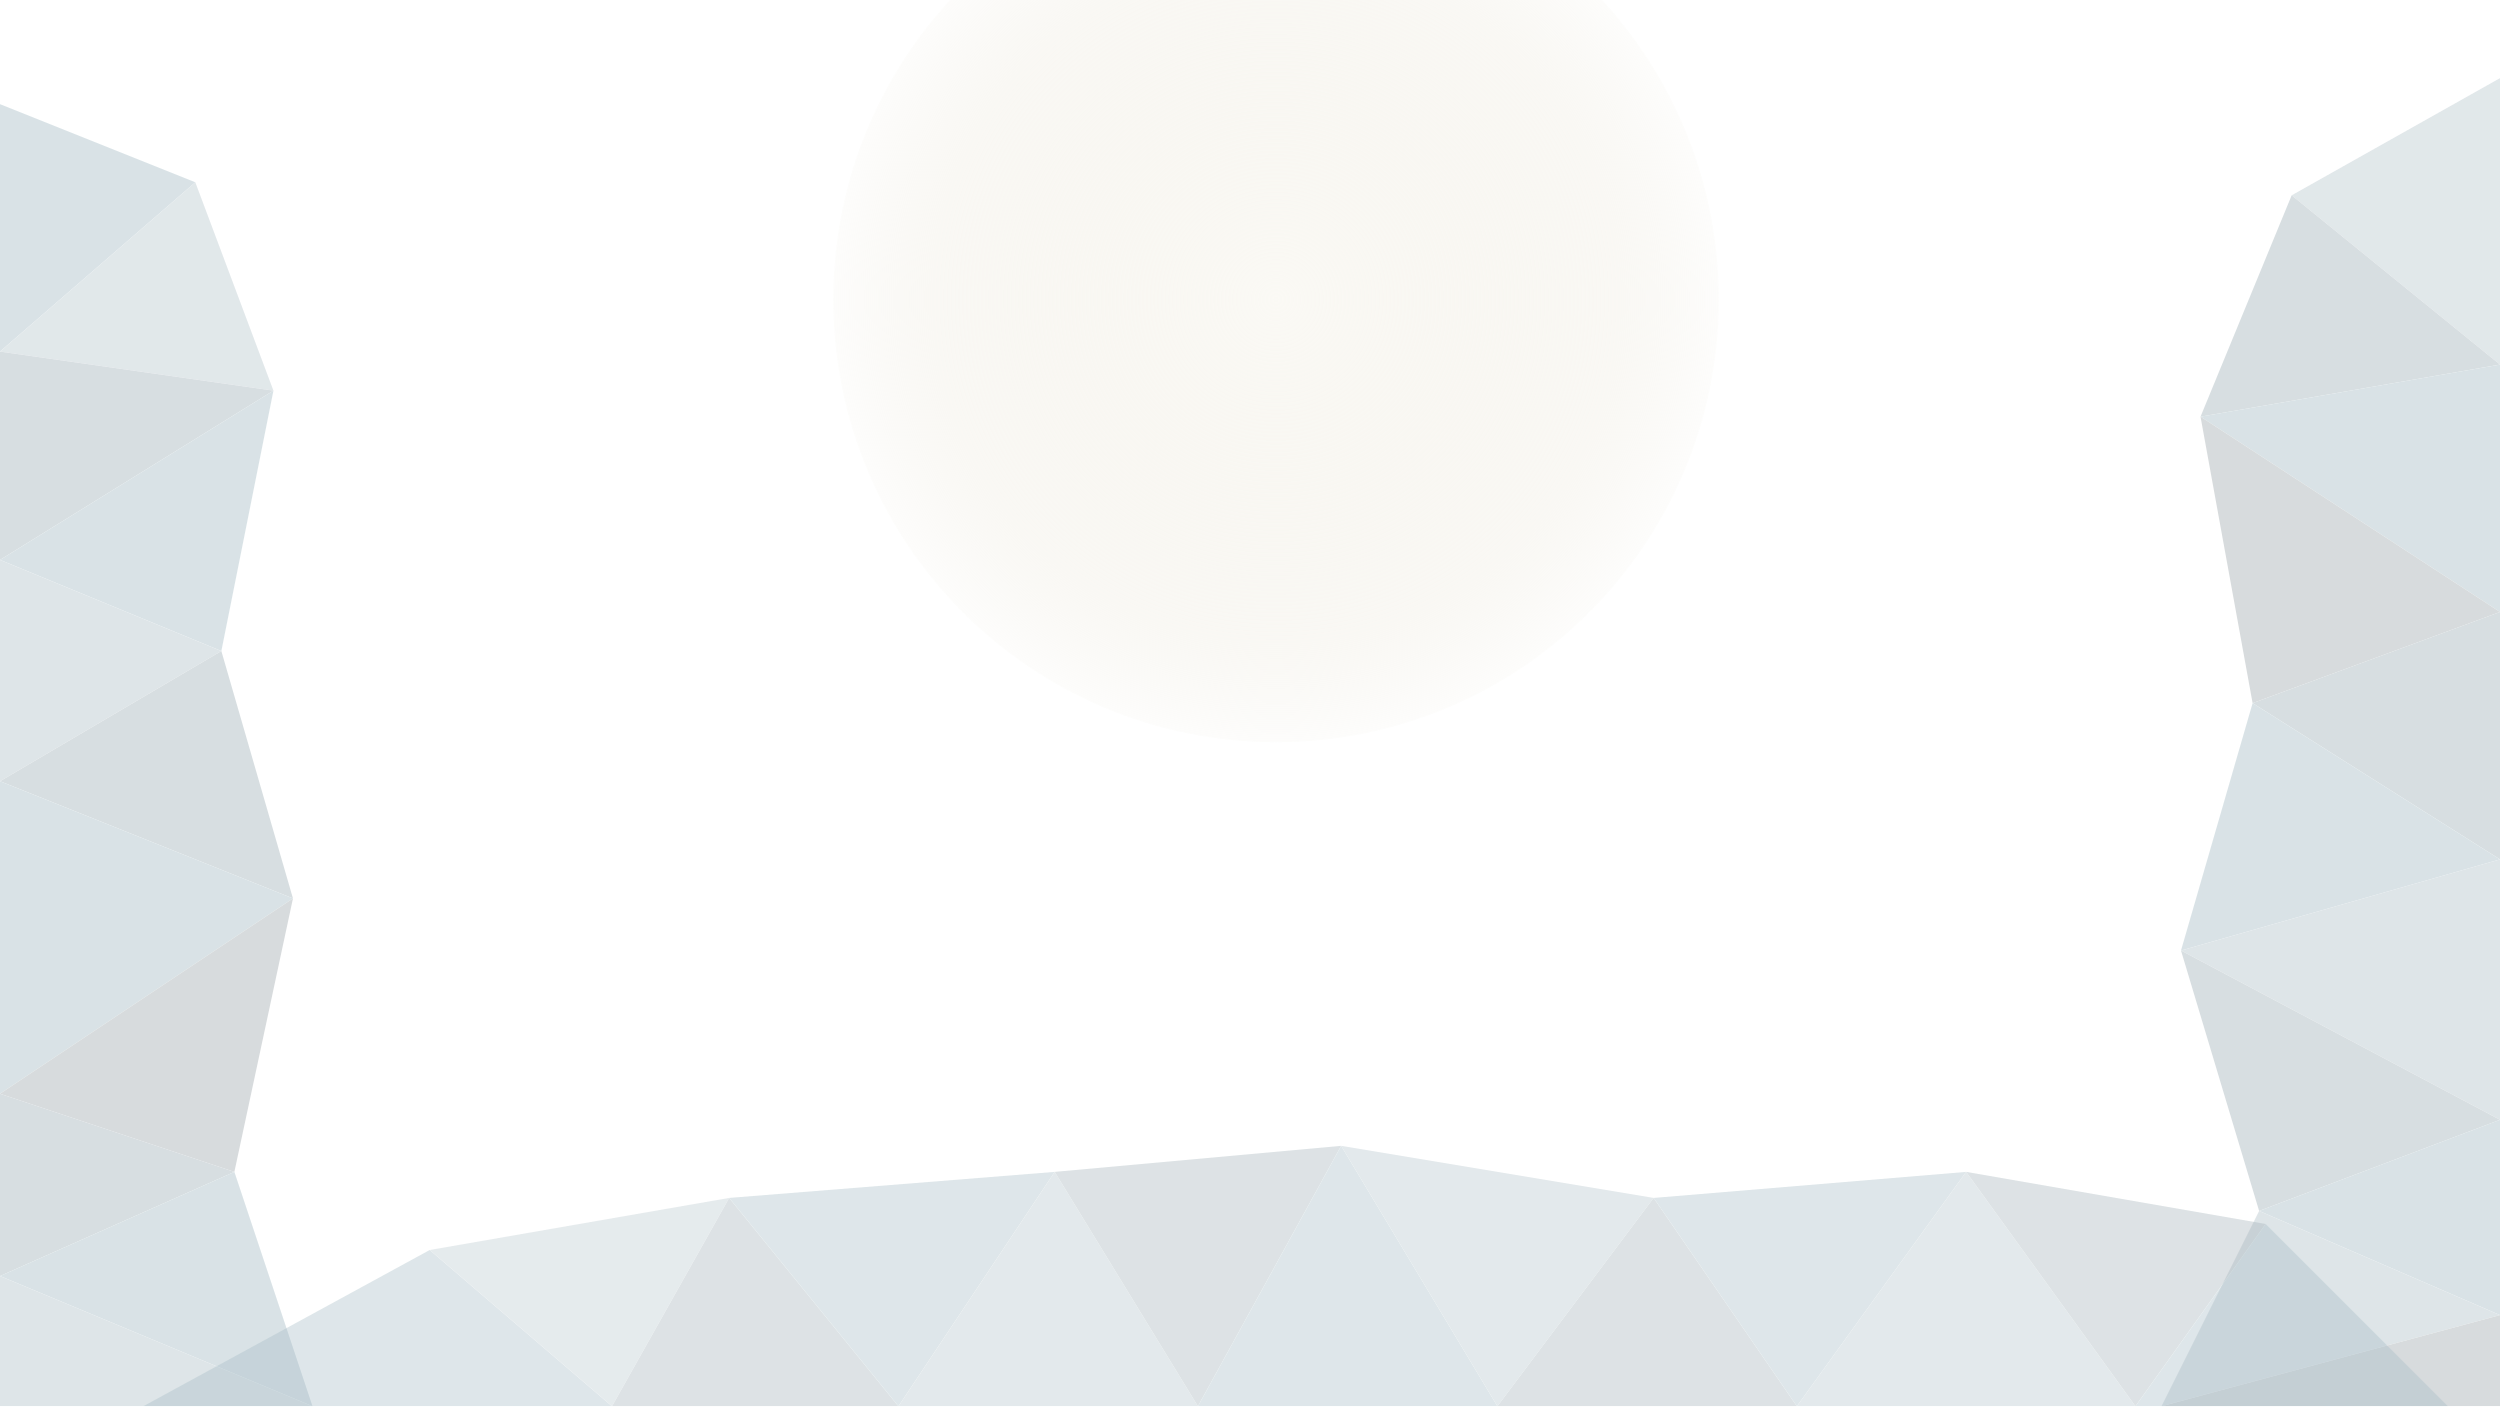
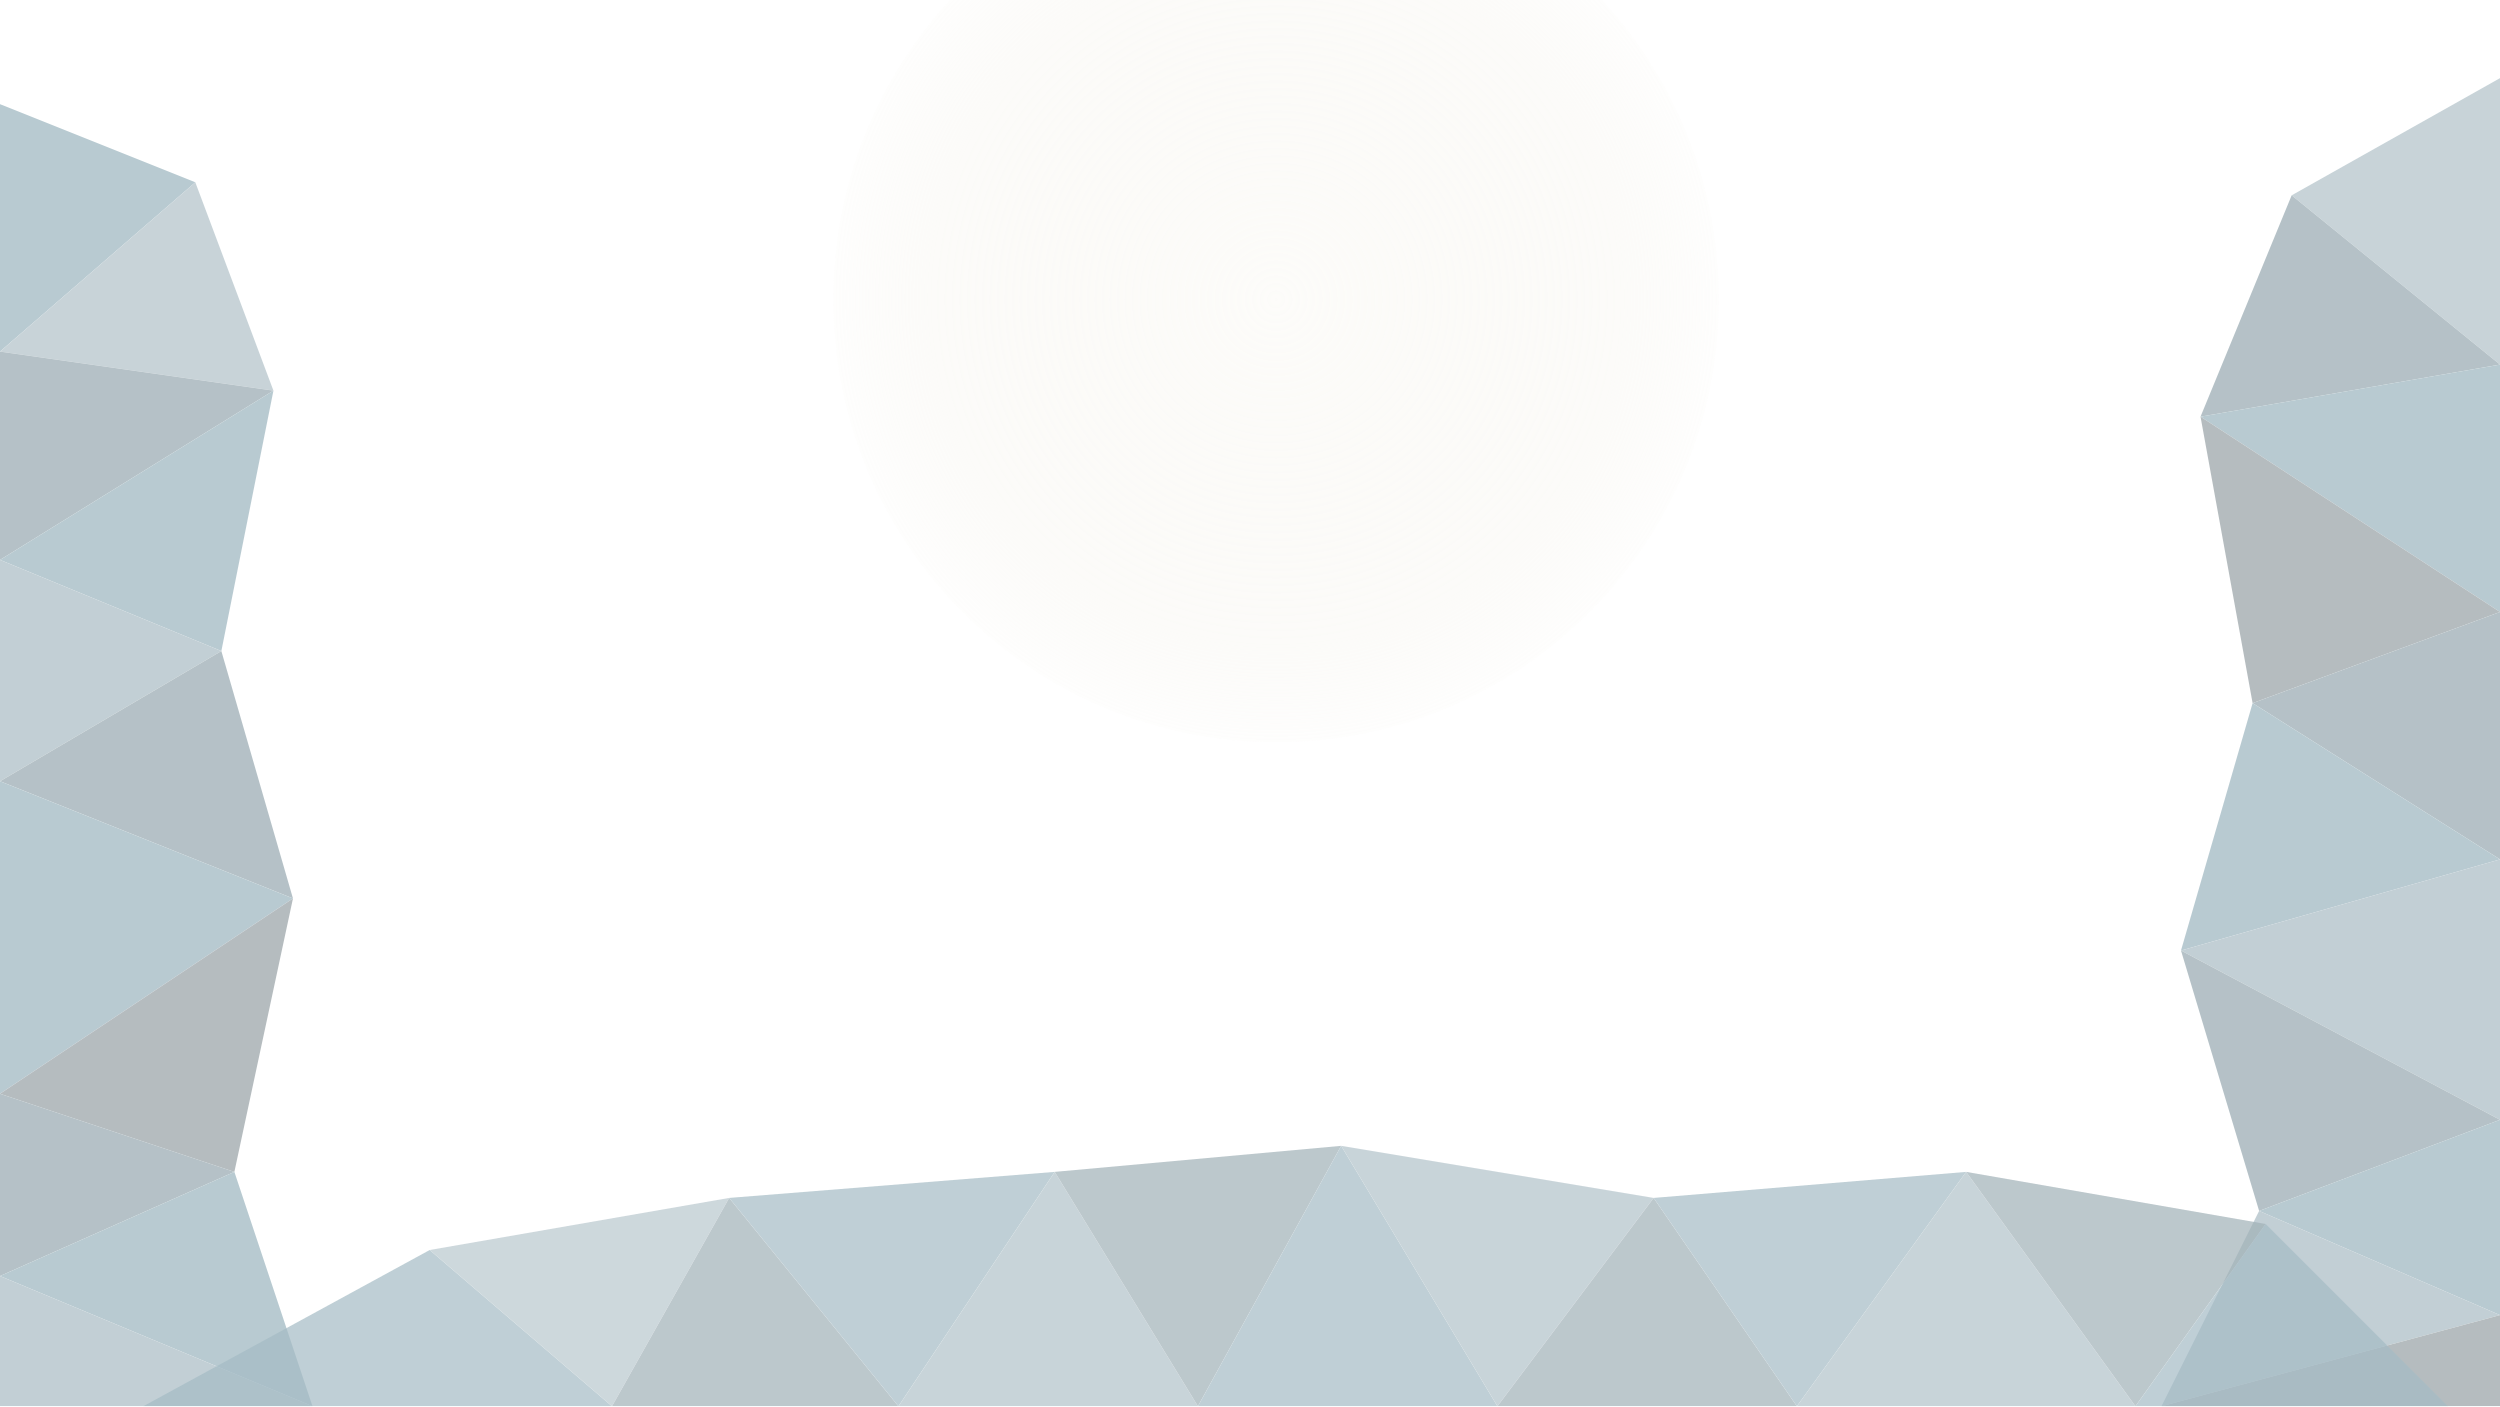
<svg xmlns="http://www.w3.org/2000/svg" viewBox="0 0 1920 1080" preserveAspectRatio="xMidYMid slice" role="img" aria-label="Balanced polygon rauk frame with moon">
  <defs>
    <style>
      .c1 { fill: #A4BBC4; }
      .c2 { fill: #B1C2C9; }
      .c3 { fill: #A0A9AD; }
      .c4 { fill: #B8C7CD; }
      .c5 { fill: #A0B0B7; }
    </style>
    <radialGradient id="moon-balanced" cx="50%" cy="50%" r="54%">
-       <stop offset="0%" stop-color="#f8f6ef" stop-opacity="0.64" />
-       <stop offset="72%" stop-color="#ebe6d8" stop-opacity="0.28" />
+       <stop offset="0%" stop-color="#f8f6ef" stop-opacity="0.34" />
+       <stop offset="72%" stop-color="#ebe6d8" stop-opacity="0.16" />
      <stop offset="100%" stop-color="#e1dbc9" stop-opacity="0" />
    </radialGradient>
  </defs>
  <circle cx="980" cy="230" r="340" fill="url(#moon-balanced)" />
-   <g opacity="0.42">
+   <g opacity="0.78">
    <polygon class="c1" points="0,80 150,140 0,270" />
    <polygon class="c4" points="0,270 150,140 210,300" />
    <polygon class="c5" points="0,270 210,300 0,430" />
    <polygon class="c1" points="0,430 210,300 170,500" />
    <polygon class="c2" points="0,430 170,500 0,600" />
    <polygon class="c5" points="0,600 170,500 225,690" />
    <polygon class="c1" points="0,600 225,690 0,840" />
    <polygon class="c3" points="0,840 225,690 180,900" />
    <polygon class="c5" points="0,840 180,900 0,980" />
    <polygon class="c1" points="0,980 180,900 240,1080" />
    <polygon class="c2" points="0,980 240,1080 0,1080" />
  </g>
-   <g opacity="0.42">
+   <g opacity="0.78">
    <polygon class="c4" points="1920,60 1760,150 1920,280" />
    <polygon class="c5" points="1920,280 1760,150 1690,320" />
    <polygon class="c1" points="1920,280 1690,320 1920,470" />
    <polygon class="c3" points="1920,470 1690,320 1730,540" />
    <polygon class="c5" points="1920,470 1730,540 1920,660" />
    <polygon class="c1" points="1920,660 1730,540 1675,730" />
    <polygon class="c2" points="1920,660 1675,730 1920,860" />
    <polygon class="c5" points="1920,860 1675,730 1735,930" />
    <polygon class="c1" points="1920,860 1735,930 1920,1010" />
    <polygon class="c2" points="1920,1010 1735,930 1660,1080" />
    <polygon class="c3" points="1920,1010 1660,1080 1920,1080" />
  </g>
-   <g opacity="0.36">
+   <g opacity="0.7">
    <polygon class="c1" points="110,1080 330,960 470,1080" />
    <polygon class="c4" points="330,960 560,920 470,1080" />
    <polygon class="c5" points="560,920 690,1080 470,1080" />
    <polygon class="c1" points="560,920 810,900 690,1080" />
    <polygon class="c2" points="810,900 920,1080 690,1080" />
    <polygon class="c5" points="810,900 1030,880 920,1080" />
    <polygon class="c1" points="1030,880 1150,1080 920,1080" />
    <polygon class="c2" points="1030,880 1270,920 1150,1080" />
    <polygon class="c5" points="1270,920 1380,1080 1150,1080" />
    <polygon class="c1" points="1270,920 1510,900 1380,1080" />
    <polygon class="c2" points="1510,900 1640,1080 1380,1080" />
    <polygon class="c5" points="1510,900 1740,940 1640,1080" />
    <polygon class="c1" points="1740,940 1880,1080 1640,1080" />
  </g>
</svg>
